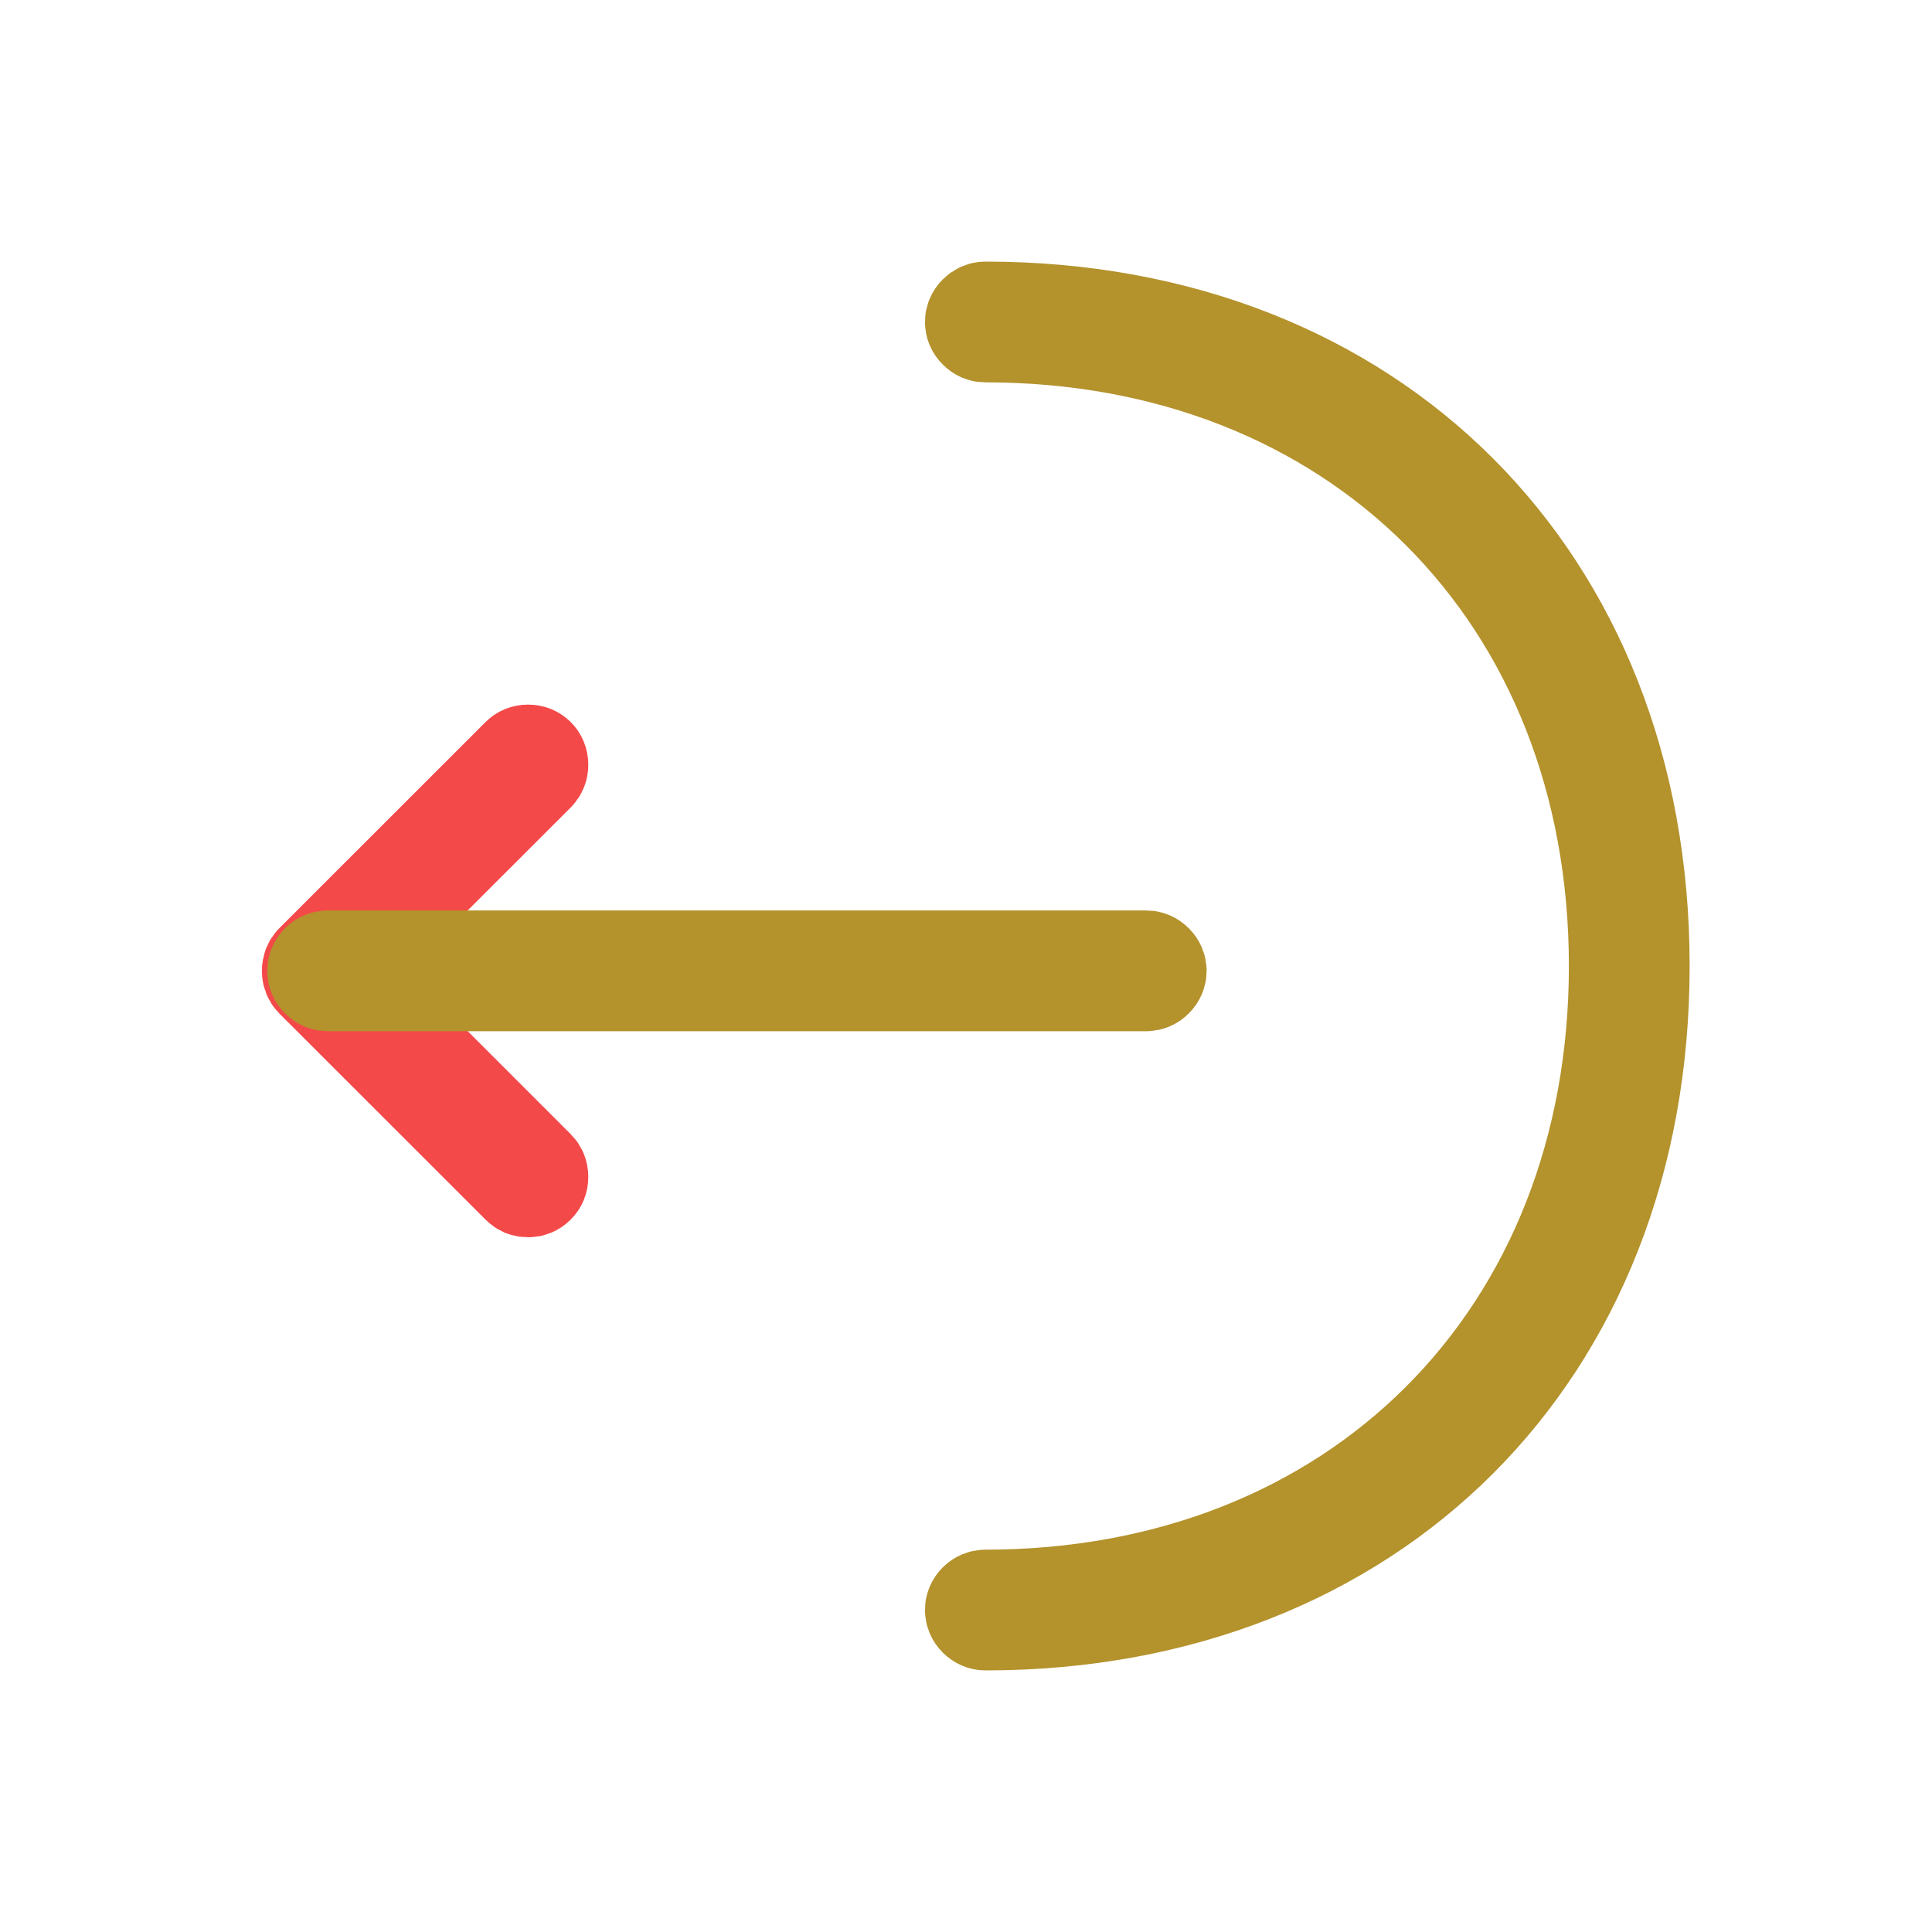
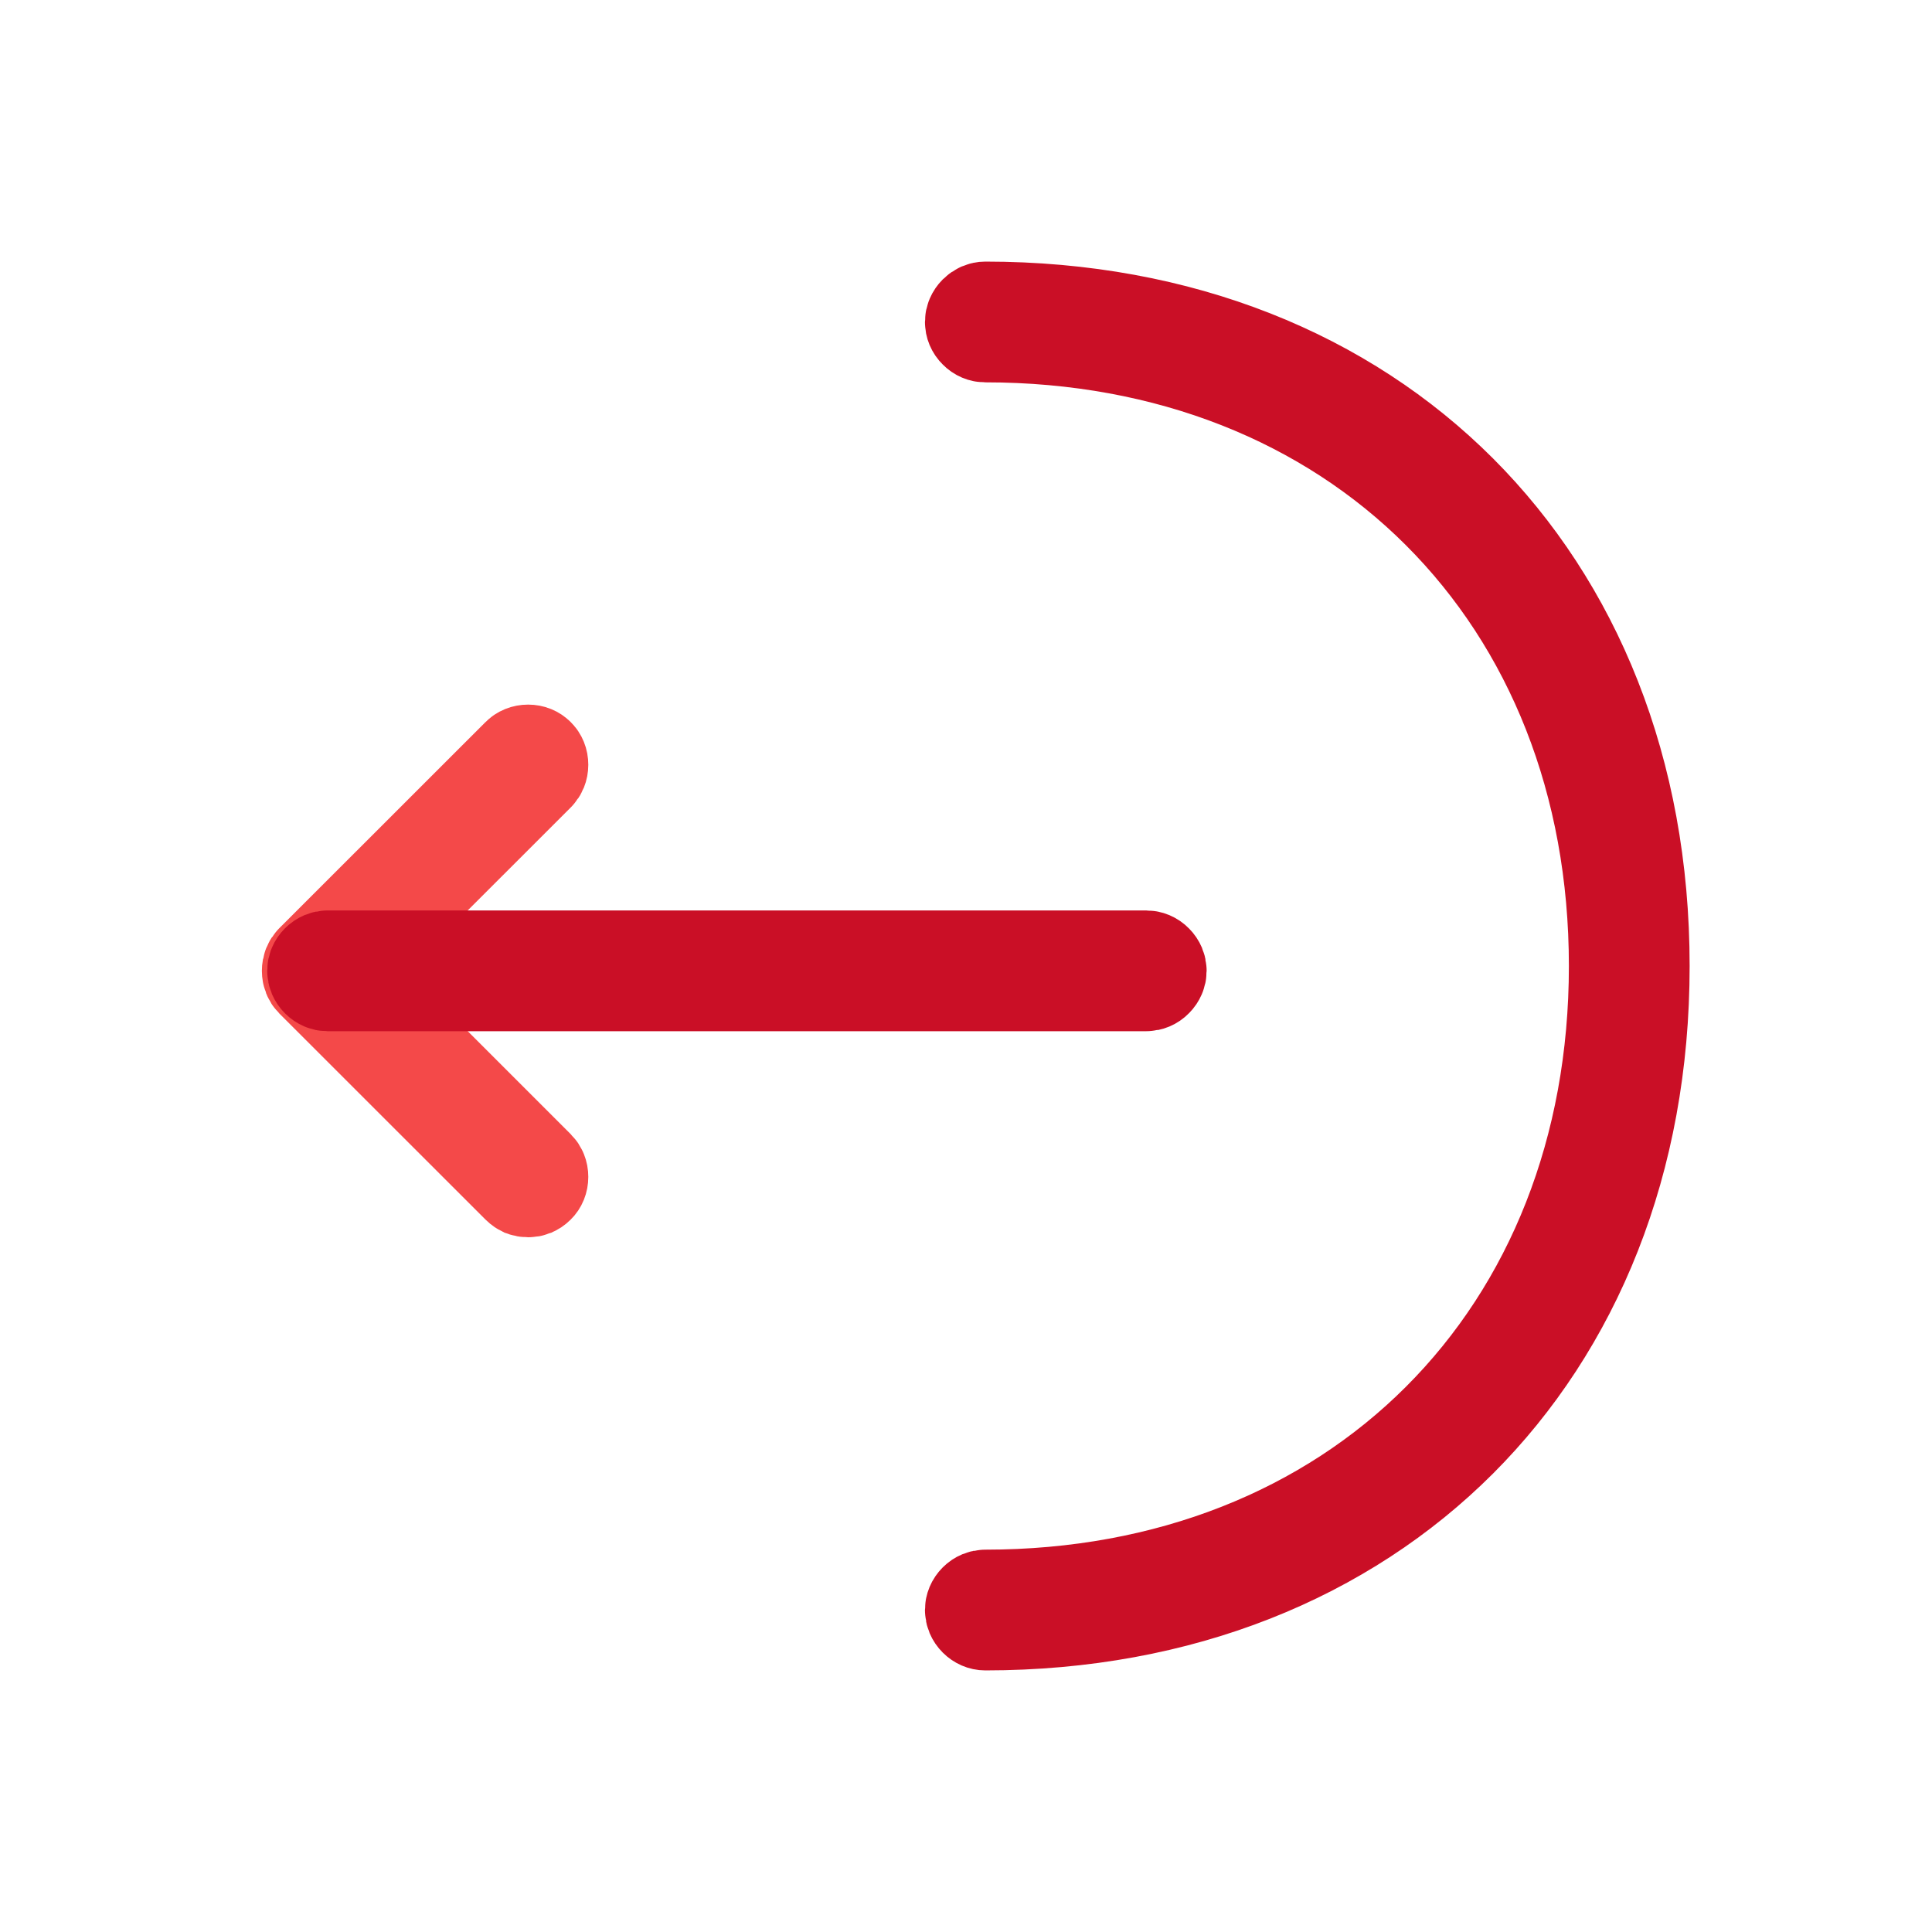
- <svg xmlns="http://www.w3.org/2000/svg" width="20" height="20" viewBox="0 0 20 20" fill="#b4922c">
+ <svg xmlns="http://www.w3.org/2000/svg" width="20" height="20" viewBox="0 0 20 20" fill="#ca0f26">
  <path d="M3.863 10.403L3.51 10.05L3.863 9.696L5.555 8.005C5.577 7.983 5.59 7.952 5.59 7.917C5.59 7.881 5.577 7.85 5.555 7.829C5.534 7.807 5.503 7.794 5.467 7.794C5.431 7.794 5.4 7.807 5.379 7.829L3.245 9.962C3.224 9.983 3.211 10.014 3.211 10.05C3.211 10.086 3.224 10.117 3.245 10.138L5.379 12.271C5.394 12.286 5.408 12.294 5.42 12.3C5.434 12.305 5.449 12.308 5.467 12.308C5.485 12.308 5.5 12.305 5.513 12.3C5.526 12.294 5.54 12.286 5.555 12.271C5.577 12.25 5.59 12.219 5.59 12.183C5.59 12.147 5.577 12.117 5.555 12.095L3.863 10.403Z" fill="#F44949" stroke="#F44949" />
-   <path d="M3.391 10.175H11.866C11.896 10.175 11.928 10.163 11.953 10.137C11.979 10.111 11.991 10.08 11.991 10.05C11.991 10.02 11.979 9.989 11.953 9.963C11.928 9.937 11.896 9.925 11.866 9.925H3.391C3.361 9.925 3.33 9.937 3.304 9.963C3.278 9.989 3.266 10.02 3.266 10.05C3.266 10.08 3.278 10.111 3.304 10.137C3.33 10.163 3.361 10.175 3.391 10.175Z" fill="#b4922c" stroke="#b4922c" />
-   <path d="M10.2 16.792C12.226 16.792 13.917 16.085 15.101 14.902C16.285 13.718 16.991 12.026 16.991 10C16.991 7.974 16.285 6.282 15.101 5.098C13.917 3.914 12.226 3.208 10.2 3.208C10.169 3.208 10.138 3.221 10.113 3.246C10.087 3.272 10.075 3.303 10.075 3.333C10.075 3.363 10.087 3.395 10.113 3.42C10.138 3.446 10.169 3.458 10.2 3.458C12.098 3.458 13.74 4.123 14.908 5.291C16.077 6.46 16.741 8.101 16.741 10C16.741 11.899 16.077 13.54 14.908 14.709C13.74 15.877 12.098 16.542 10.2 16.542C10.169 16.542 10.138 16.554 10.113 16.579C10.087 16.605 10.075 16.636 10.075 16.667C10.075 16.697 10.087 16.728 10.113 16.754C10.138 16.779 10.169 16.792 10.2 16.792Z" fill="#b4922c" stroke="#b4922c" />
+   <path d="M3.391 10.175H11.866C11.896 10.175 11.928 10.163 11.953 10.137C11.979 10.111 11.991 10.08 11.991 10.05C11.991 10.02 11.979 9.989 11.953 9.963C11.928 9.937 11.896 9.925 11.866 9.925H3.391C3.361 9.925 3.33 9.937 3.304 9.963C3.278 9.989 3.266 10.02 3.266 10.05C3.266 10.08 3.278 10.111 3.304 10.137C3.33 10.163 3.361 10.175 3.391 10.175Z" fill="#ca0f26" stroke="#ca0f26" />
+   <path d="M10.2 16.792C12.226 16.792 13.917 16.085 15.101 14.902C16.285 13.718 16.991 12.026 16.991 10C16.991 7.974 16.285 6.282 15.101 5.098C13.917 3.914 12.226 3.208 10.2 3.208C10.169 3.208 10.138 3.221 10.113 3.246C10.087 3.272 10.075 3.303 10.075 3.333C10.075 3.363 10.087 3.395 10.113 3.42C10.138 3.446 10.169 3.458 10.2 3.458C12.098 3.458 13.74 4.123 14.908 5.291C16.077 6.46 16.741 8.101 16.741 10C16.741 11.899 16.077 13.54 14.908 14.709C13.74 15.877 12.098 16.542 10.2 16.542C10.169 16.542 10.138 16.554 10.113 16.579C10.087 16.605 10.075 16.636 10.075 16.667C10.075 16.697 10.087 16.728 10.113 16.754C10.138 16.779 10.169 16.792 10.2 16.792Z" fill="#ca0f26" stroke="#ca0f26" />
</svg>
